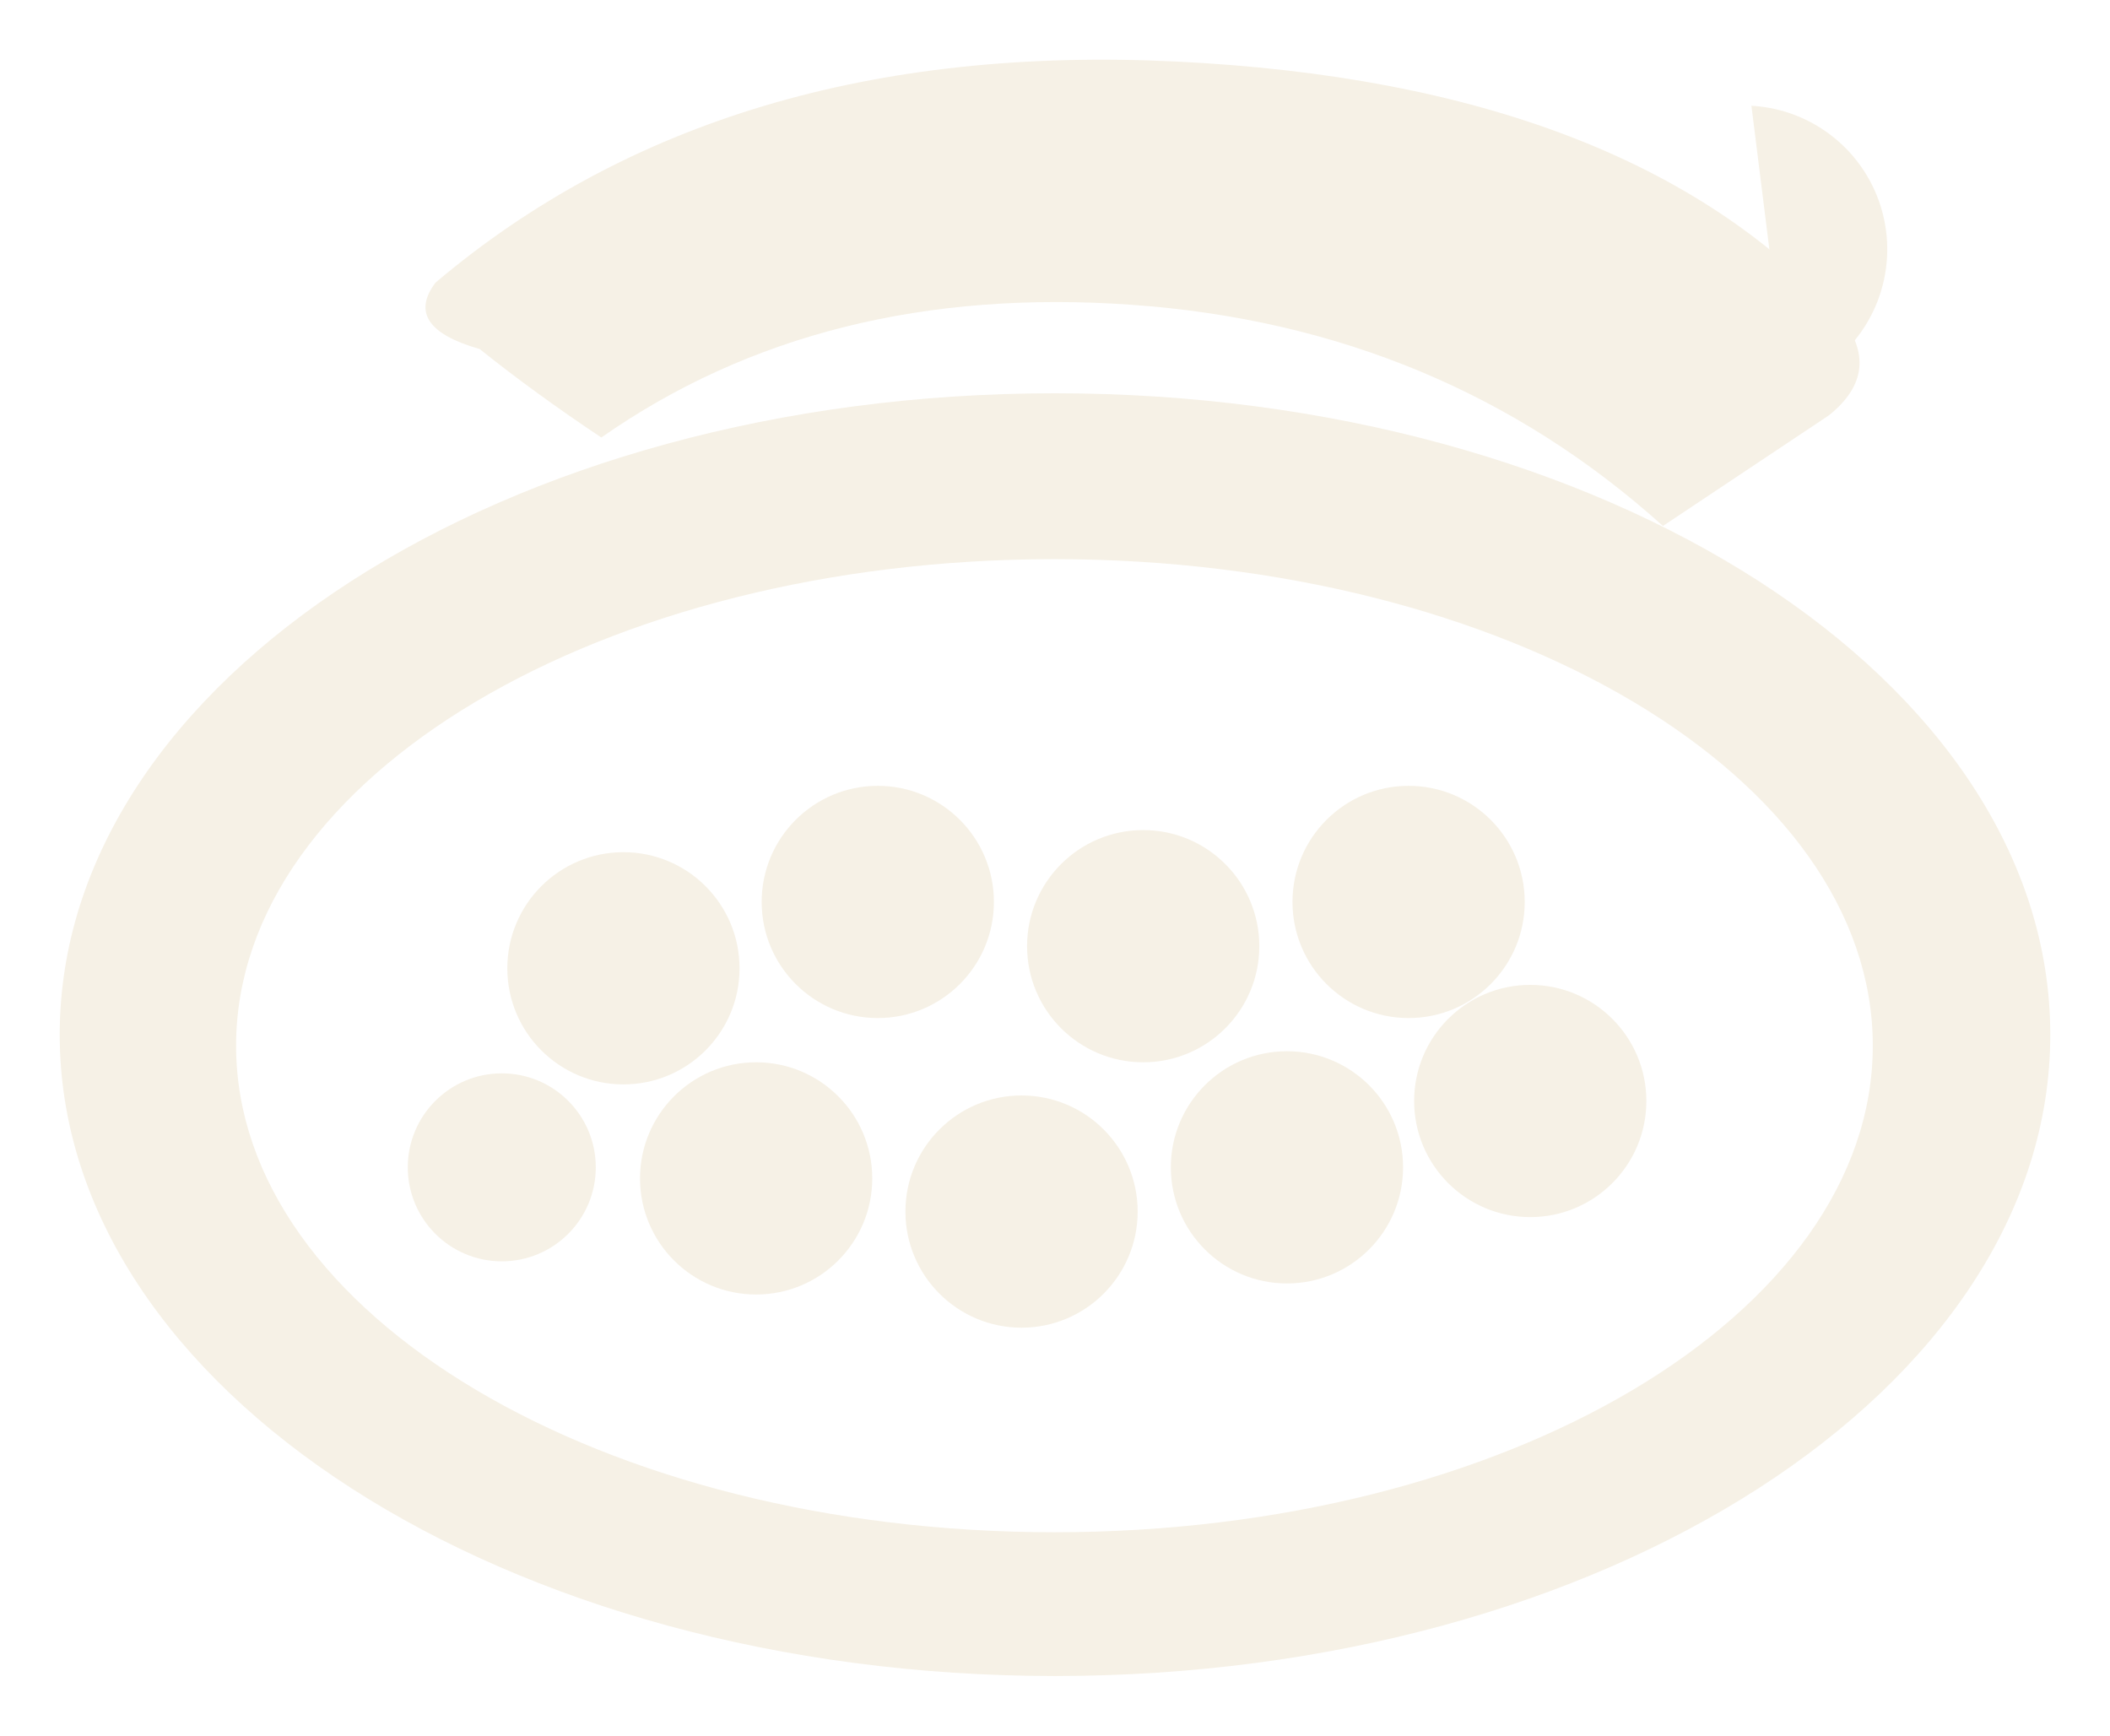
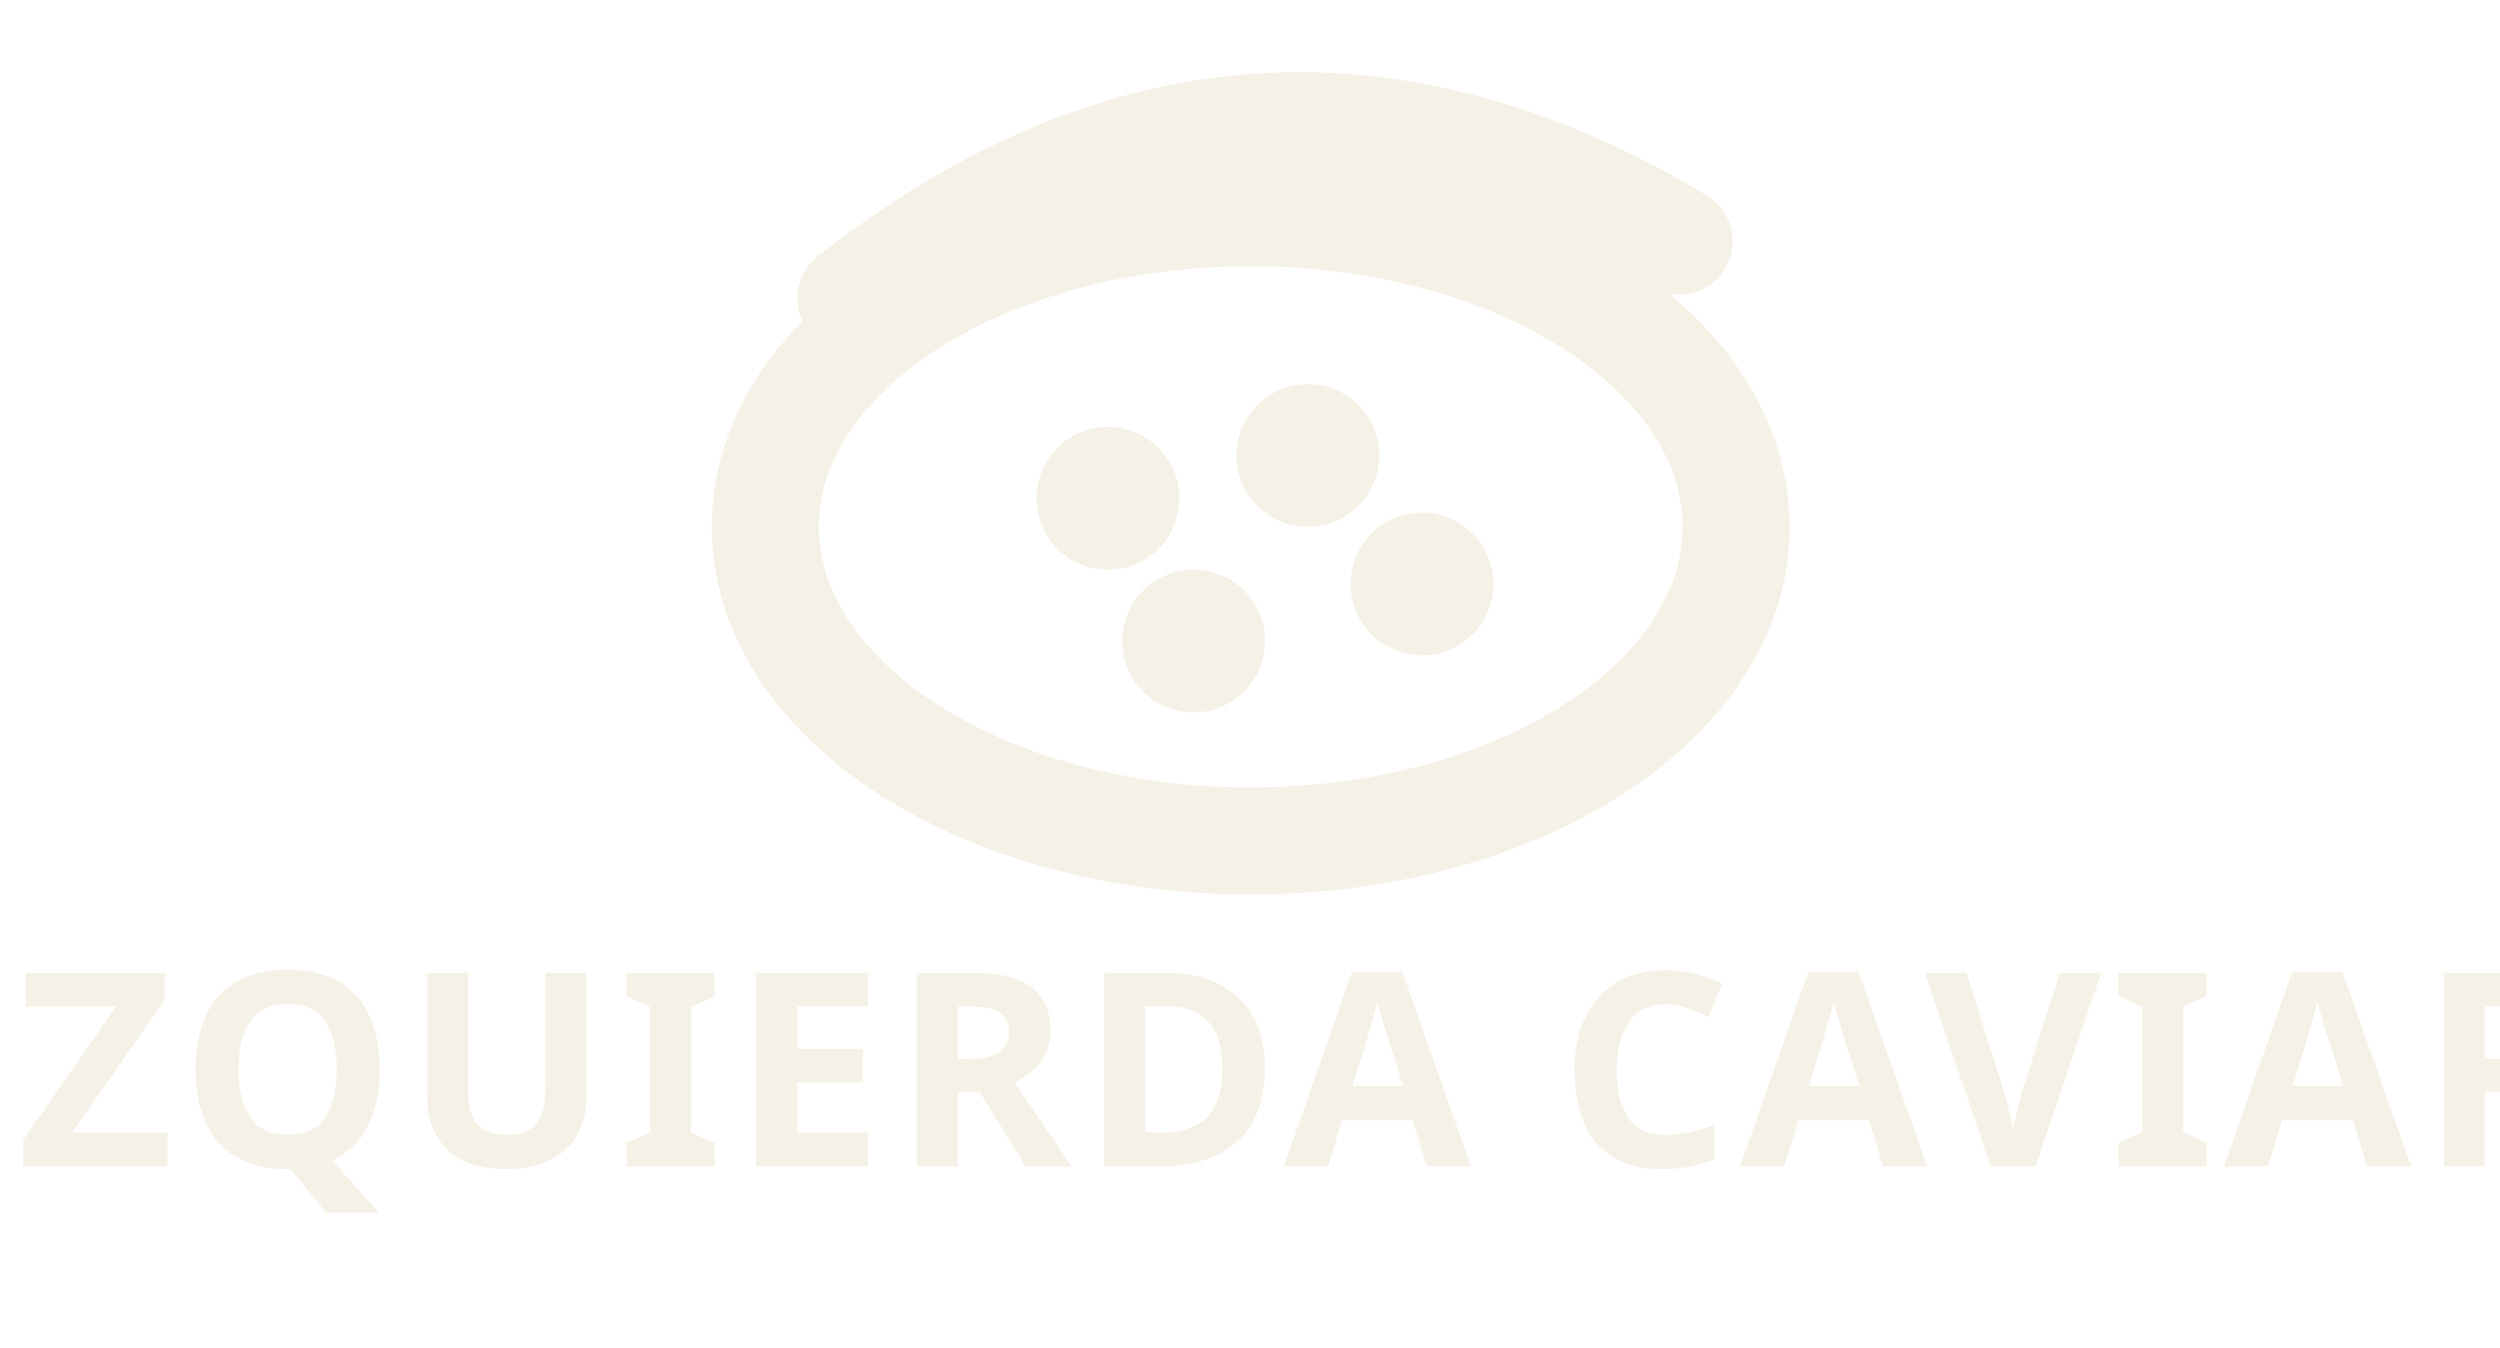
- <svg xmlns="http://www.w3.org/2000/svg" viewBox="39.25 76.87 381.6 313.93">
+ <svg xmlns="http://www.w3.org/2000/svg" viewBox="-37.6 23.1 175.1 94.4">
+   <g fill="none" stroke="#F6F1E6" stroke-width="7.5" stroke-linecap="round" stroke-linejoin="round">
+     <ellipse cx="50" cy="60" rx="34" ry="22" />
+     <path d="M22 44 q28 -22 58 -4" />
+   </g>
  <g fill="#F6F1E6">
-     <path fill-rule="evenodd" d="M230 148 a180 116 0 1 0 0.1 0 Z       M230 178 a148 88 0 1 1 -0.1 0 Z" />
-     <circle cx="152" cy="252" r="21" />
-     <circle cx="198" cy="240" r="21" />
-     <circle cx="246" cy="248" r="21" />
-     <circle cx="294" cy="240" r="21" />
-     <circle cx="176" cy="290" r="21" />
-     <circle cx="224" cy="296" r="21" />
-     <circle cx="272" cy="288" r="21" />
-     <circle cx="316" cy="276" r="21" />
-     <circle cx="130" cy="288" r="17" />
-     <path d="M118 128 Q170 84 252 88 Q334 92 372 134 Q380 144 370 152 L340 172 Q300 136 244 132 Q188 128 148 156 Q136 148 126 140 Q112 136 118 128 Z" />
-     <path d="M356 96 a26 26 0 1 1 -18 46 L360 128 Z" />
+     <circle cx="40" cy="58" r="5" />
+     <circle cx="54" cy="55" r="5" />
+     <circle cx="62" cy="64" r="5" />
+     <circle cx="46" cy="68" r="5" />
  </g>
+   <text x="50" y="104.8" text-anchor="middle" fill="#F6F1E6" font-family="Barlow Condensed, Arial Narrow, sans-serif" font-weight="700" font-size="19" letter-spacing="0.6">IZQUIERDA CAVIAR</text>
</svg>
